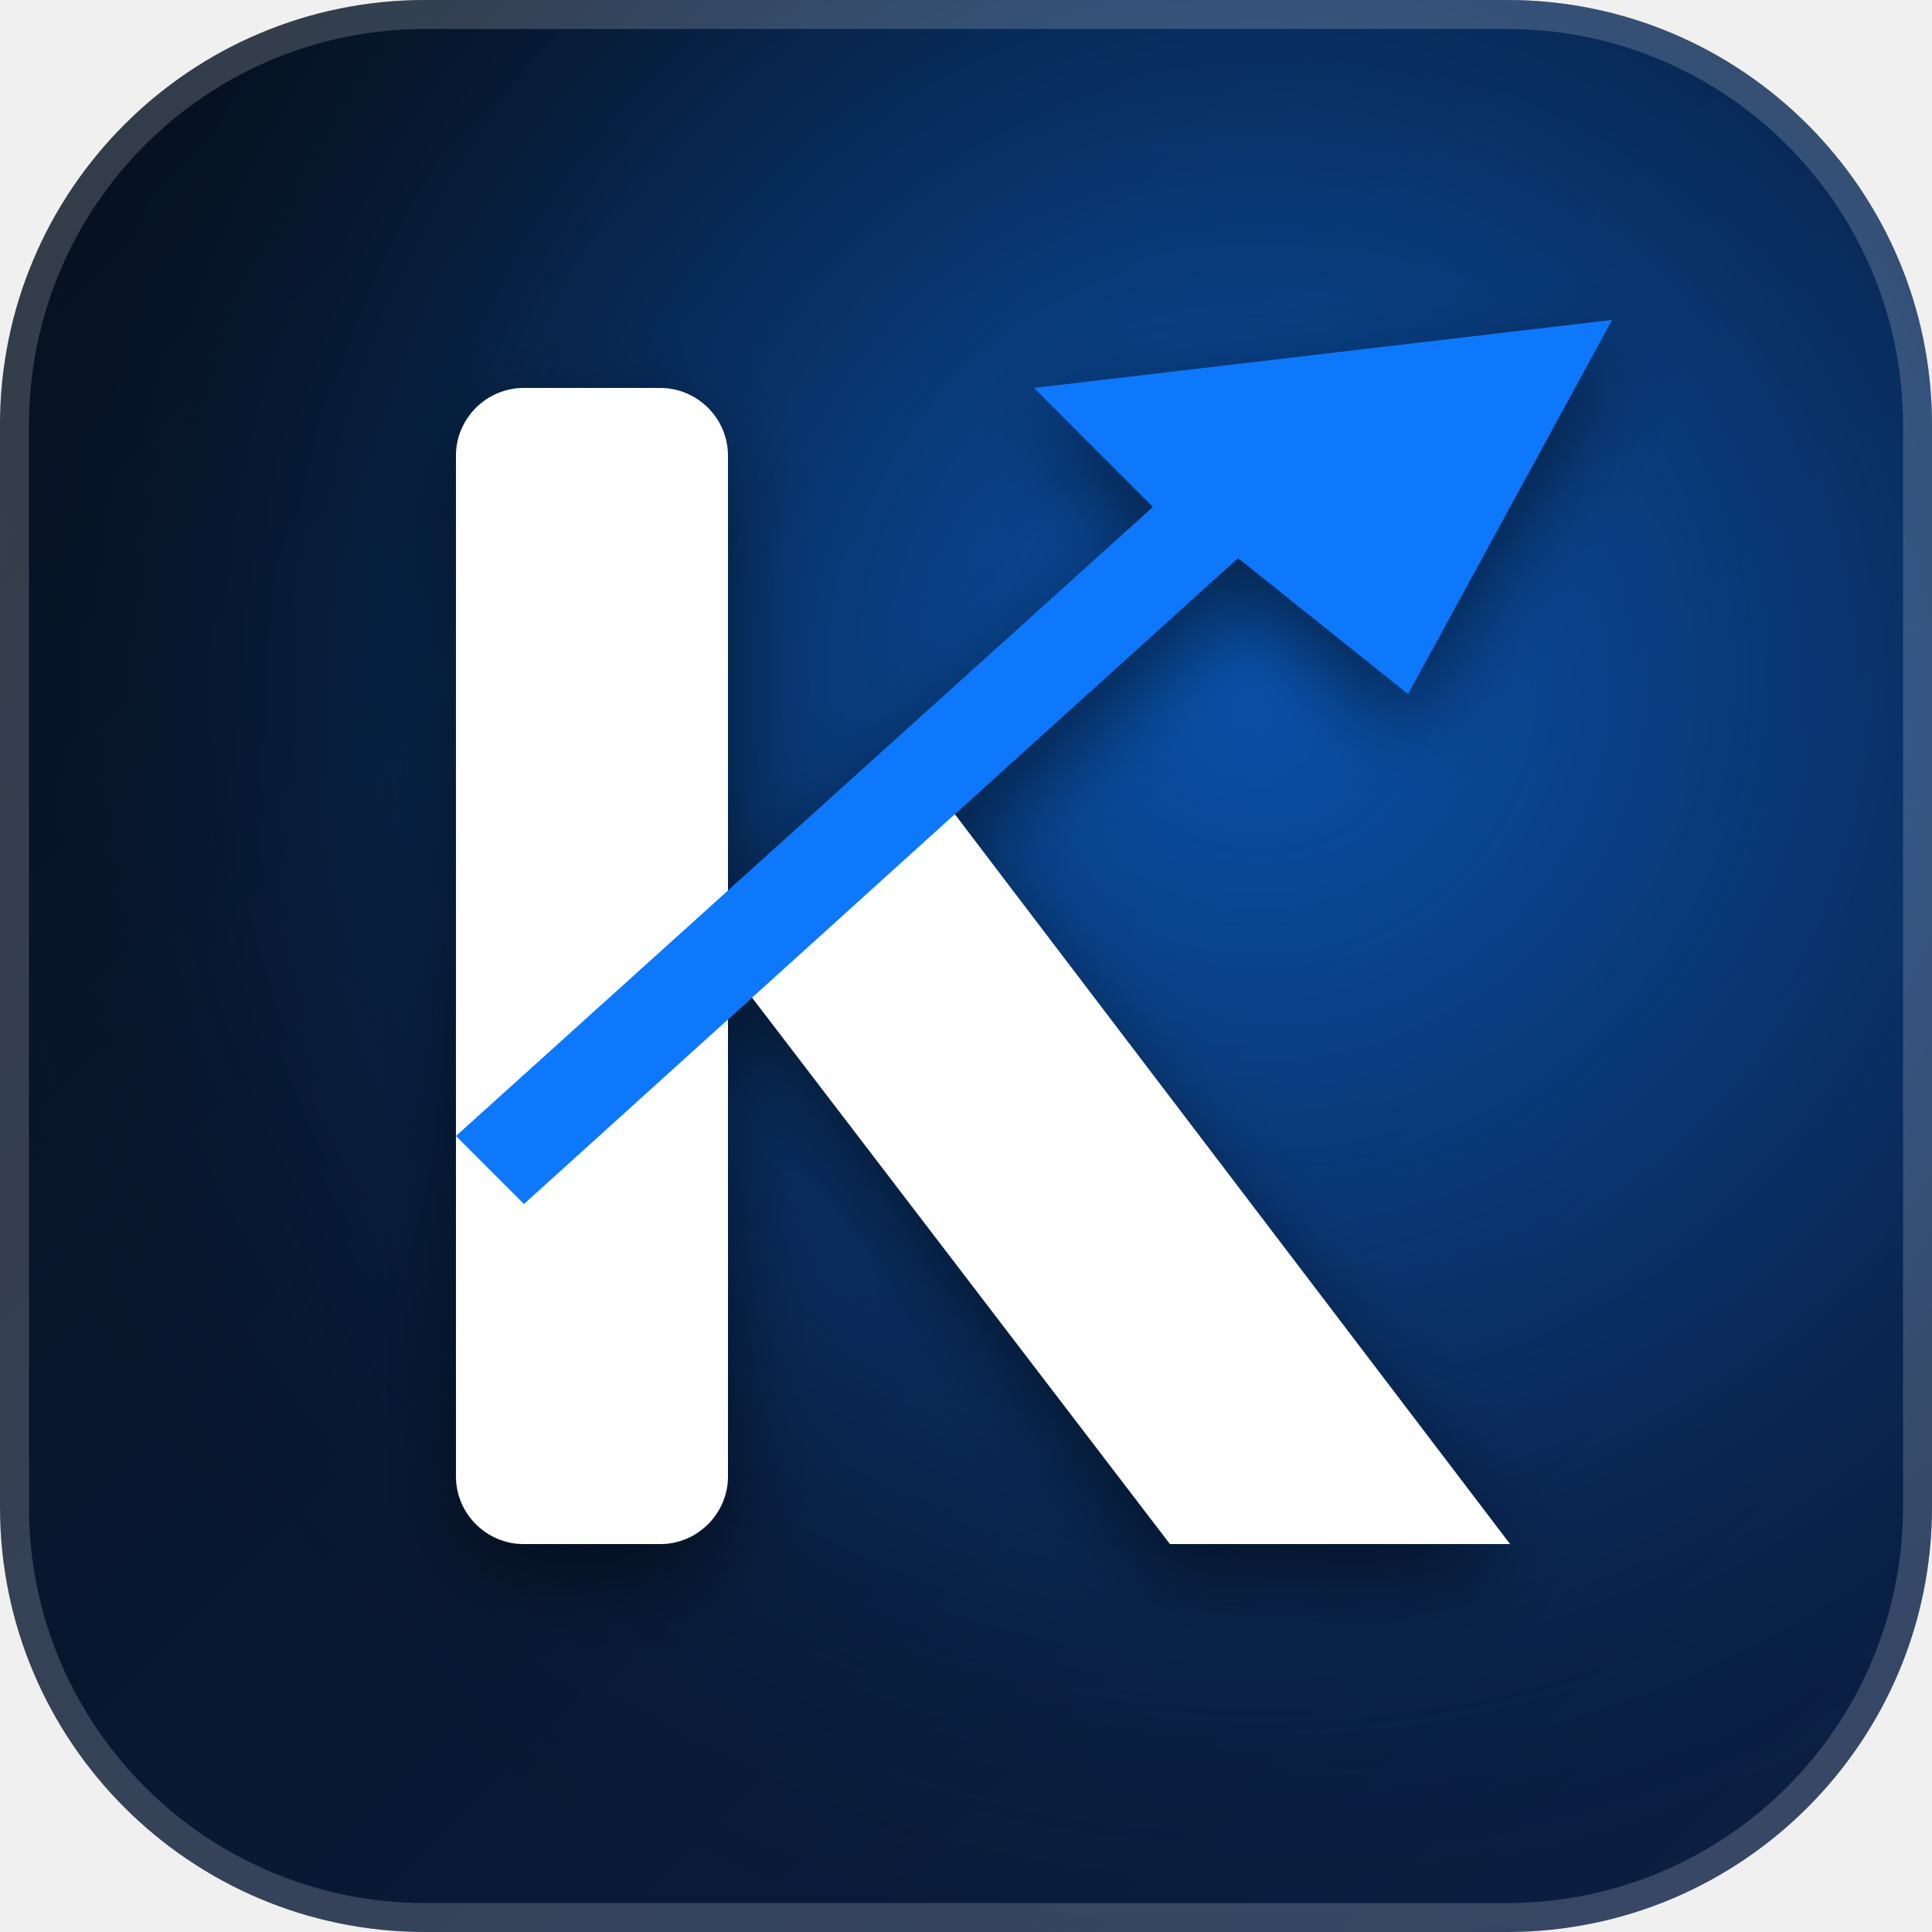
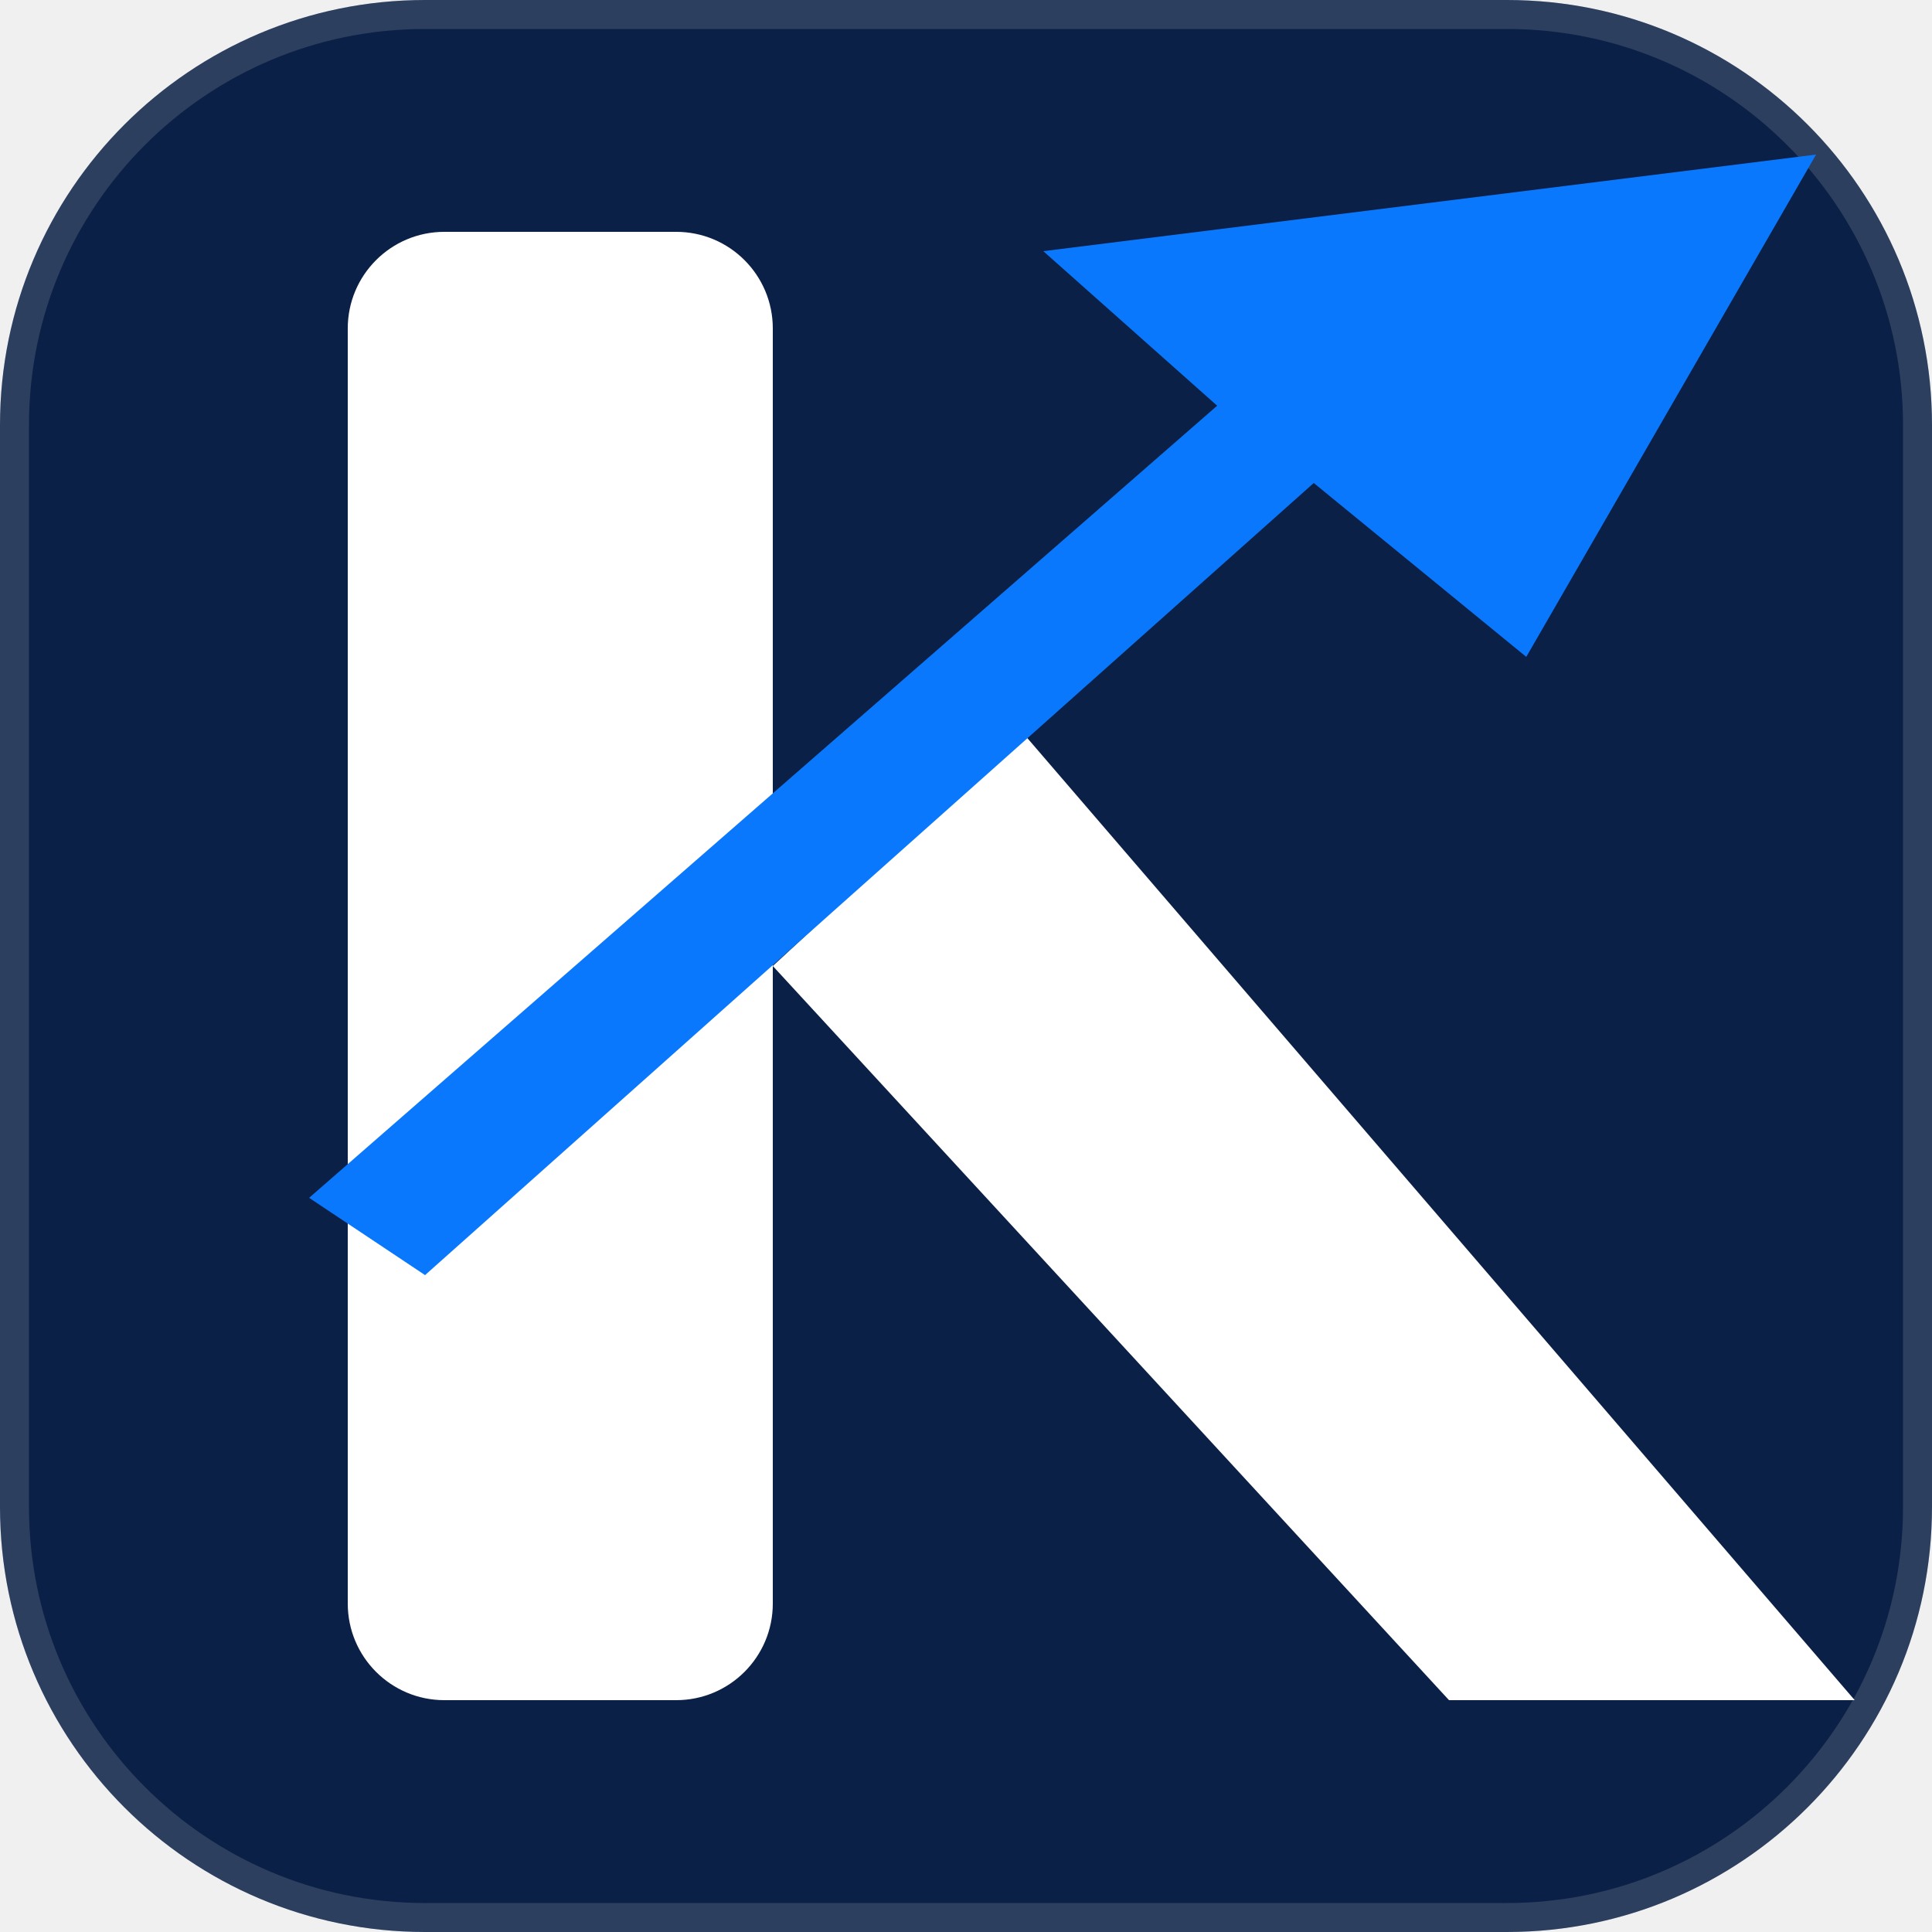
<svg xmlns="http://www.w3.org/2000/svg" viewBox="0 0 100 100" width="100%" height="100%" fill="none">
-   <defs>
-     <linearGradient id="bgGrad" x1="0%" y1="0%" x2="100%" y2="100%">
-       <stop offset="0%" stop-color="#06101E">
-         <animate attributeName="stop-color" values="#06101E;#0a1f3d;#0f172a;#08253d;#141a36;#06101E" dur="7s" repeatCount="indefinite" />
-       </stop>
-       <stop offset="100%" stop-color="#0B2046">
-         <animate attributeName="stop-color" values="#0B2046;#172554;#1e1b4b;#0d3a52;#1e1b4b;#0B2046" dur="7s" repeatCount="indefinite" />
-       </stop>
-     </linearGradient>
-     <radialGradient id="auroraGlow" cx="65%" cy="35%" r="70%">
-       <stop offset="0%" stop-color="#0A78FC" stop-opacity="0.6">
-         <animate attributeName="stop-color" values="#0A78FC;#00D4B2;#6366F1;#38BDF8;#8B5CF6;#0A78FC" dur="7s" repeatCount="indefinite" />
-         <animate attributeName="stop-opacity" values="0.6;0.85;0.65;0.8;0.7;0.6" dur="7s" repeatCount="indefinite" />
-       </stop>
-       <stop offset="60%" stop-color="#0A78FC" stop-opacity="0.15">
-         <animate attributeName="stop-color" values="#0A78FC;#00D4B2;#6366F1;#38BDF8;#8B5CF6;#0A78FC" dur="7s" repeatCount="indefinite" />
-       </stop>
-       <stop offset="100%" stop-color="#000000" stop-opacity="0" />
-     </radialGradient>
-     <filter id="iconShadow" x="-20%" y="-20%" width="140%" height="140%">
-       <feDropShadow dx="0" dy="2" stdDeviation="2.5" flood-color="#000000" flood-opacity="0.5" />
-     </filter>
-   </defs>
-   <rect width="100" height="100" rx="22" fill="url(#bgGrad)" />
-   <rect width="100" height="100" rx="22" fill="url(#auroraGlow)" />
-   <rect x="0.75" y="0.75" width="98.5" height="98.5" rx="21.25" stroke="rgba(255,255,255,0.18)" stroke-width="1.5" fill="none" />
-   <g transform="translate(6, 6) scale(0.88)" filter="url(#iconShadow)">
-     <rect x="20" y="16" width="16" height="68" rx="4" fill="#FFFFFF" />
-     <path d="M36 50 L62 84 H82 L47 38 Z" fill="#FFFFFF" />
-     <path d="M24 64 L66 26 L76 34 L88 12 L54 16 L61 23 L20 60 Z" fill="#0A78FC">
-       <animate attributeName="fill" values="#0A78FC;#00D4B2;#38BDF8;#6366F1;#0A78FC" dur="7s" repeatCount="indefinite" />
-     </path>
+   <rect width="100" height="100" rx="22" fill="#0B2046" />
+   <rect x="0.75" y="0.75" width="98.5" height="98.5" rx="21.25" stroke="rgba(255,255,255,0.14)" stroke-width="1.5" fill="none" />
+   <g>
+     <rect x="18" y="12" width="22" height="76" rx="5" fill="#FFFFFF" />
+     <path d="M40 50 L75 88 H96 L53 38 Z" fill="#FFFFFF" />
+     <path d="M22 66 L68 25 L79 34 L94 8 L54 13 L63 21 L16 62 Z" fill="#0A78FC" />
  </g>
</svg>
